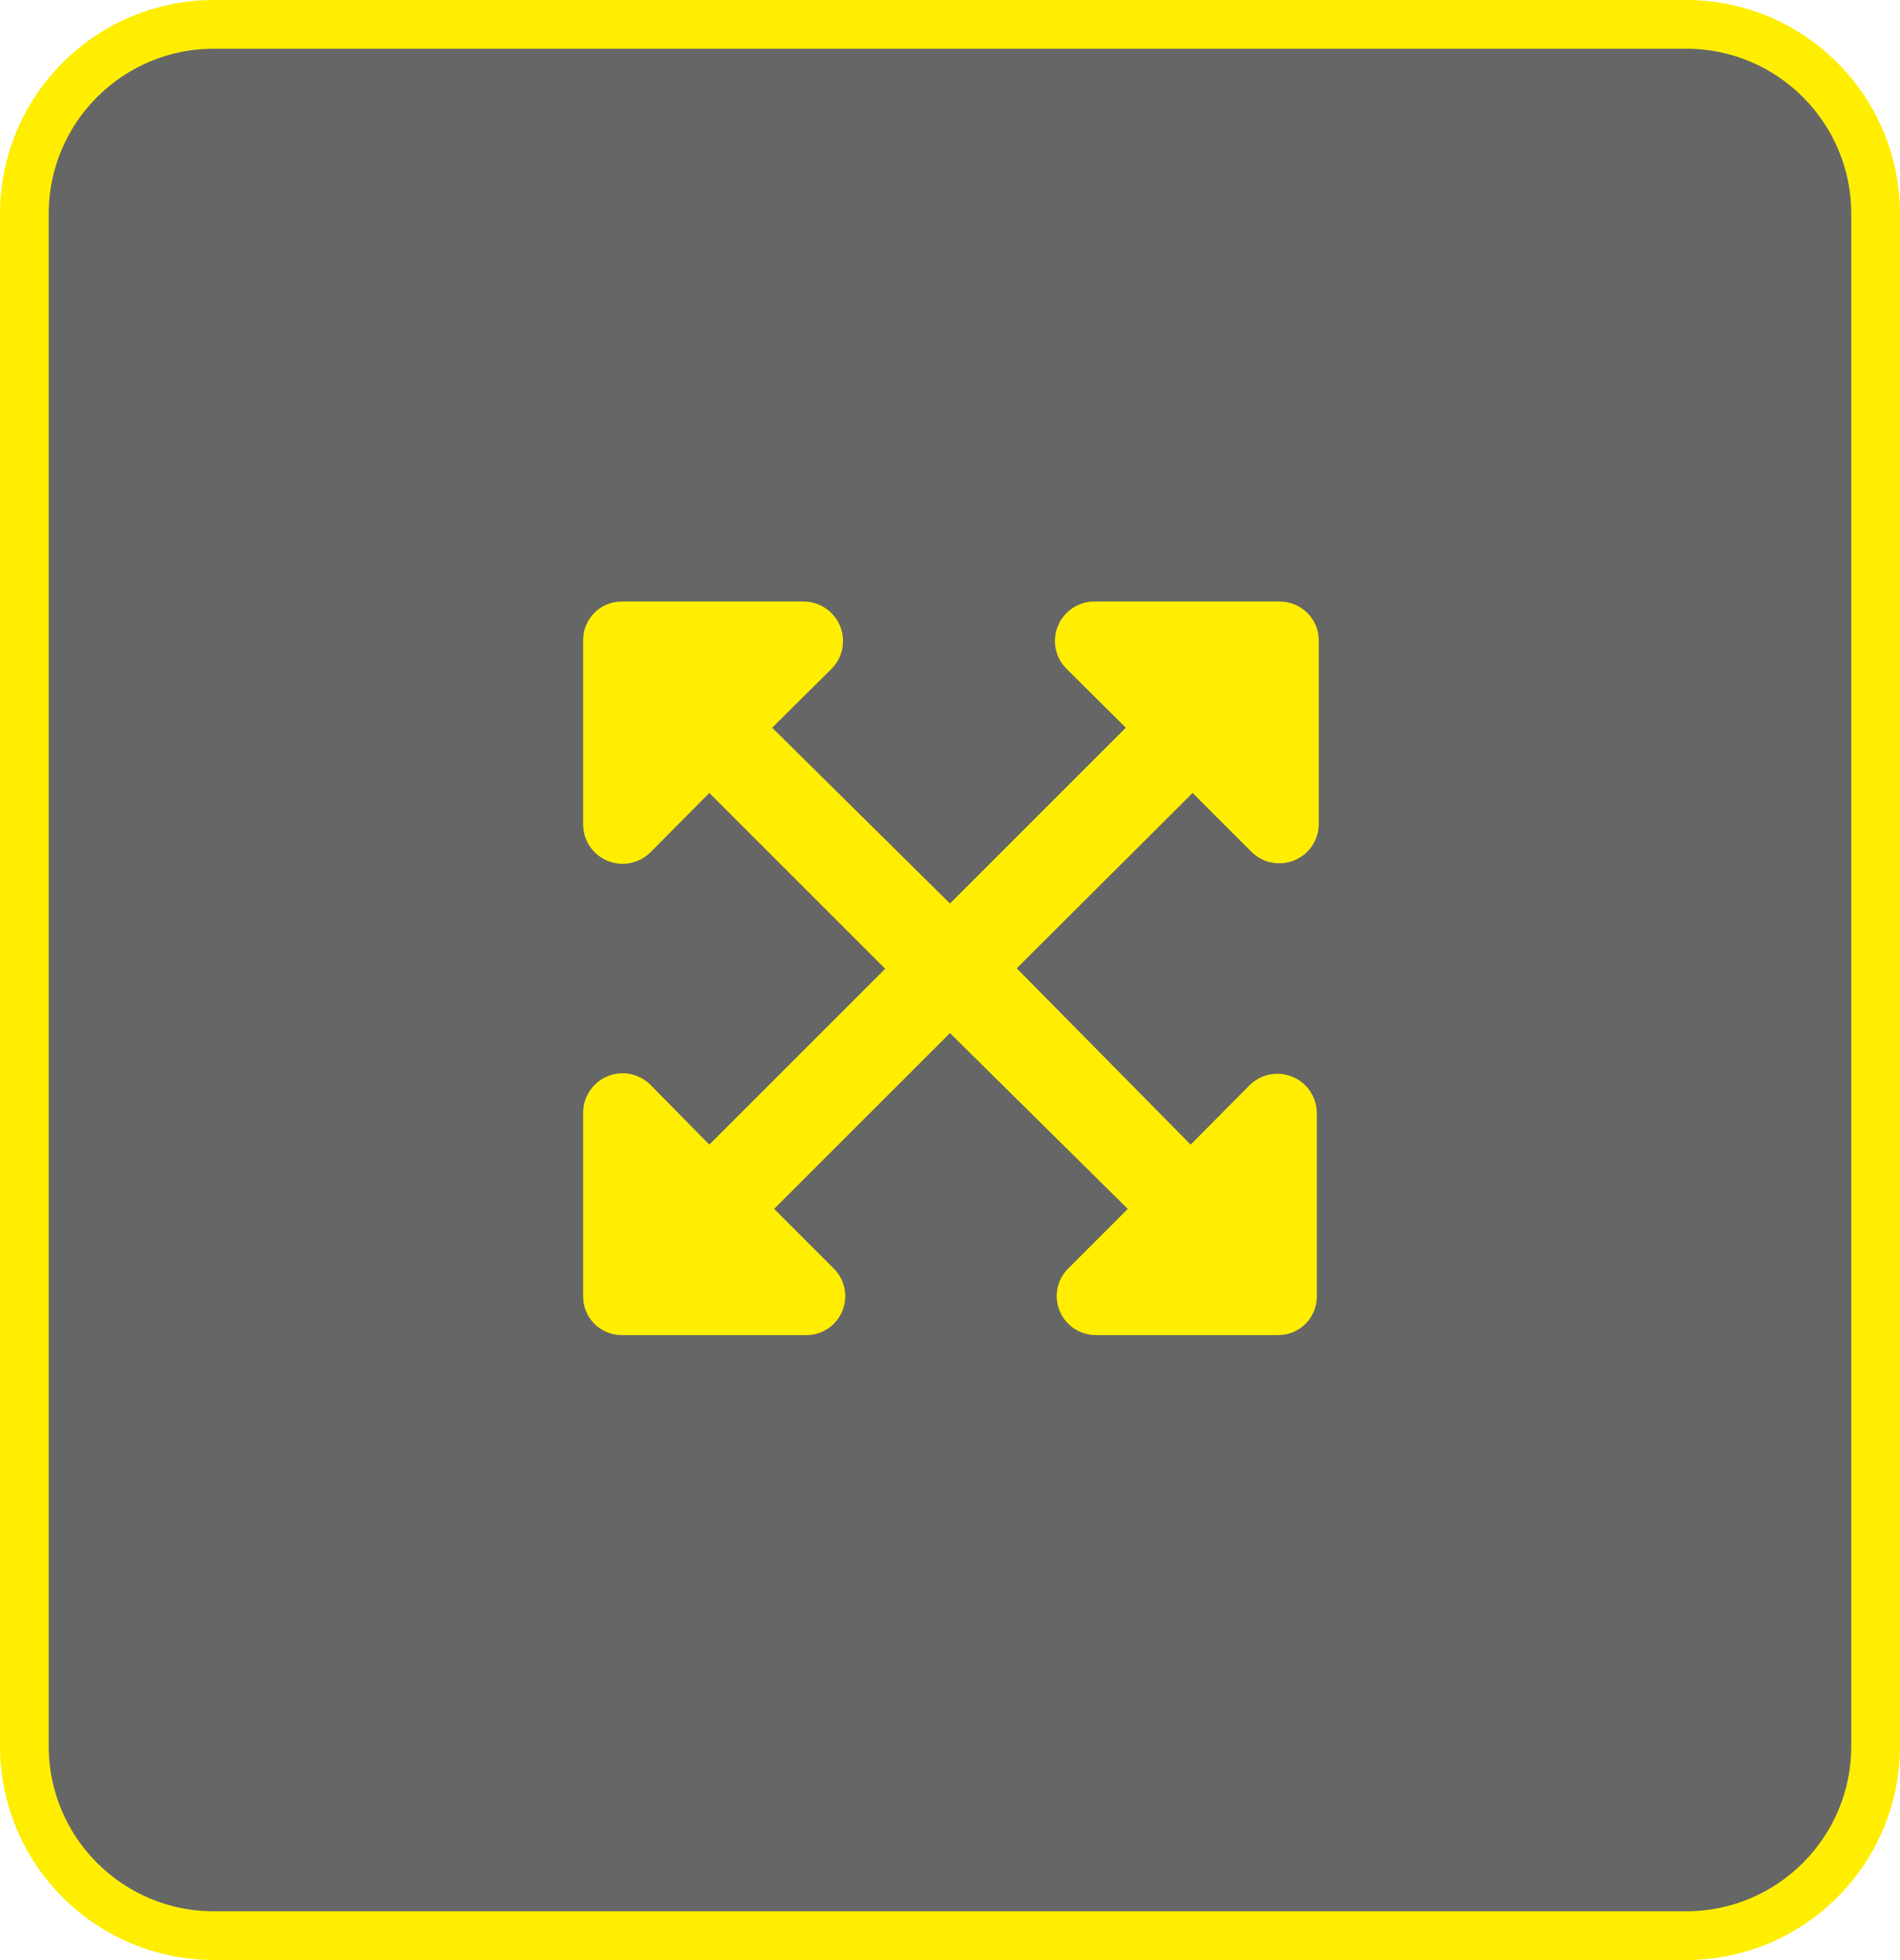
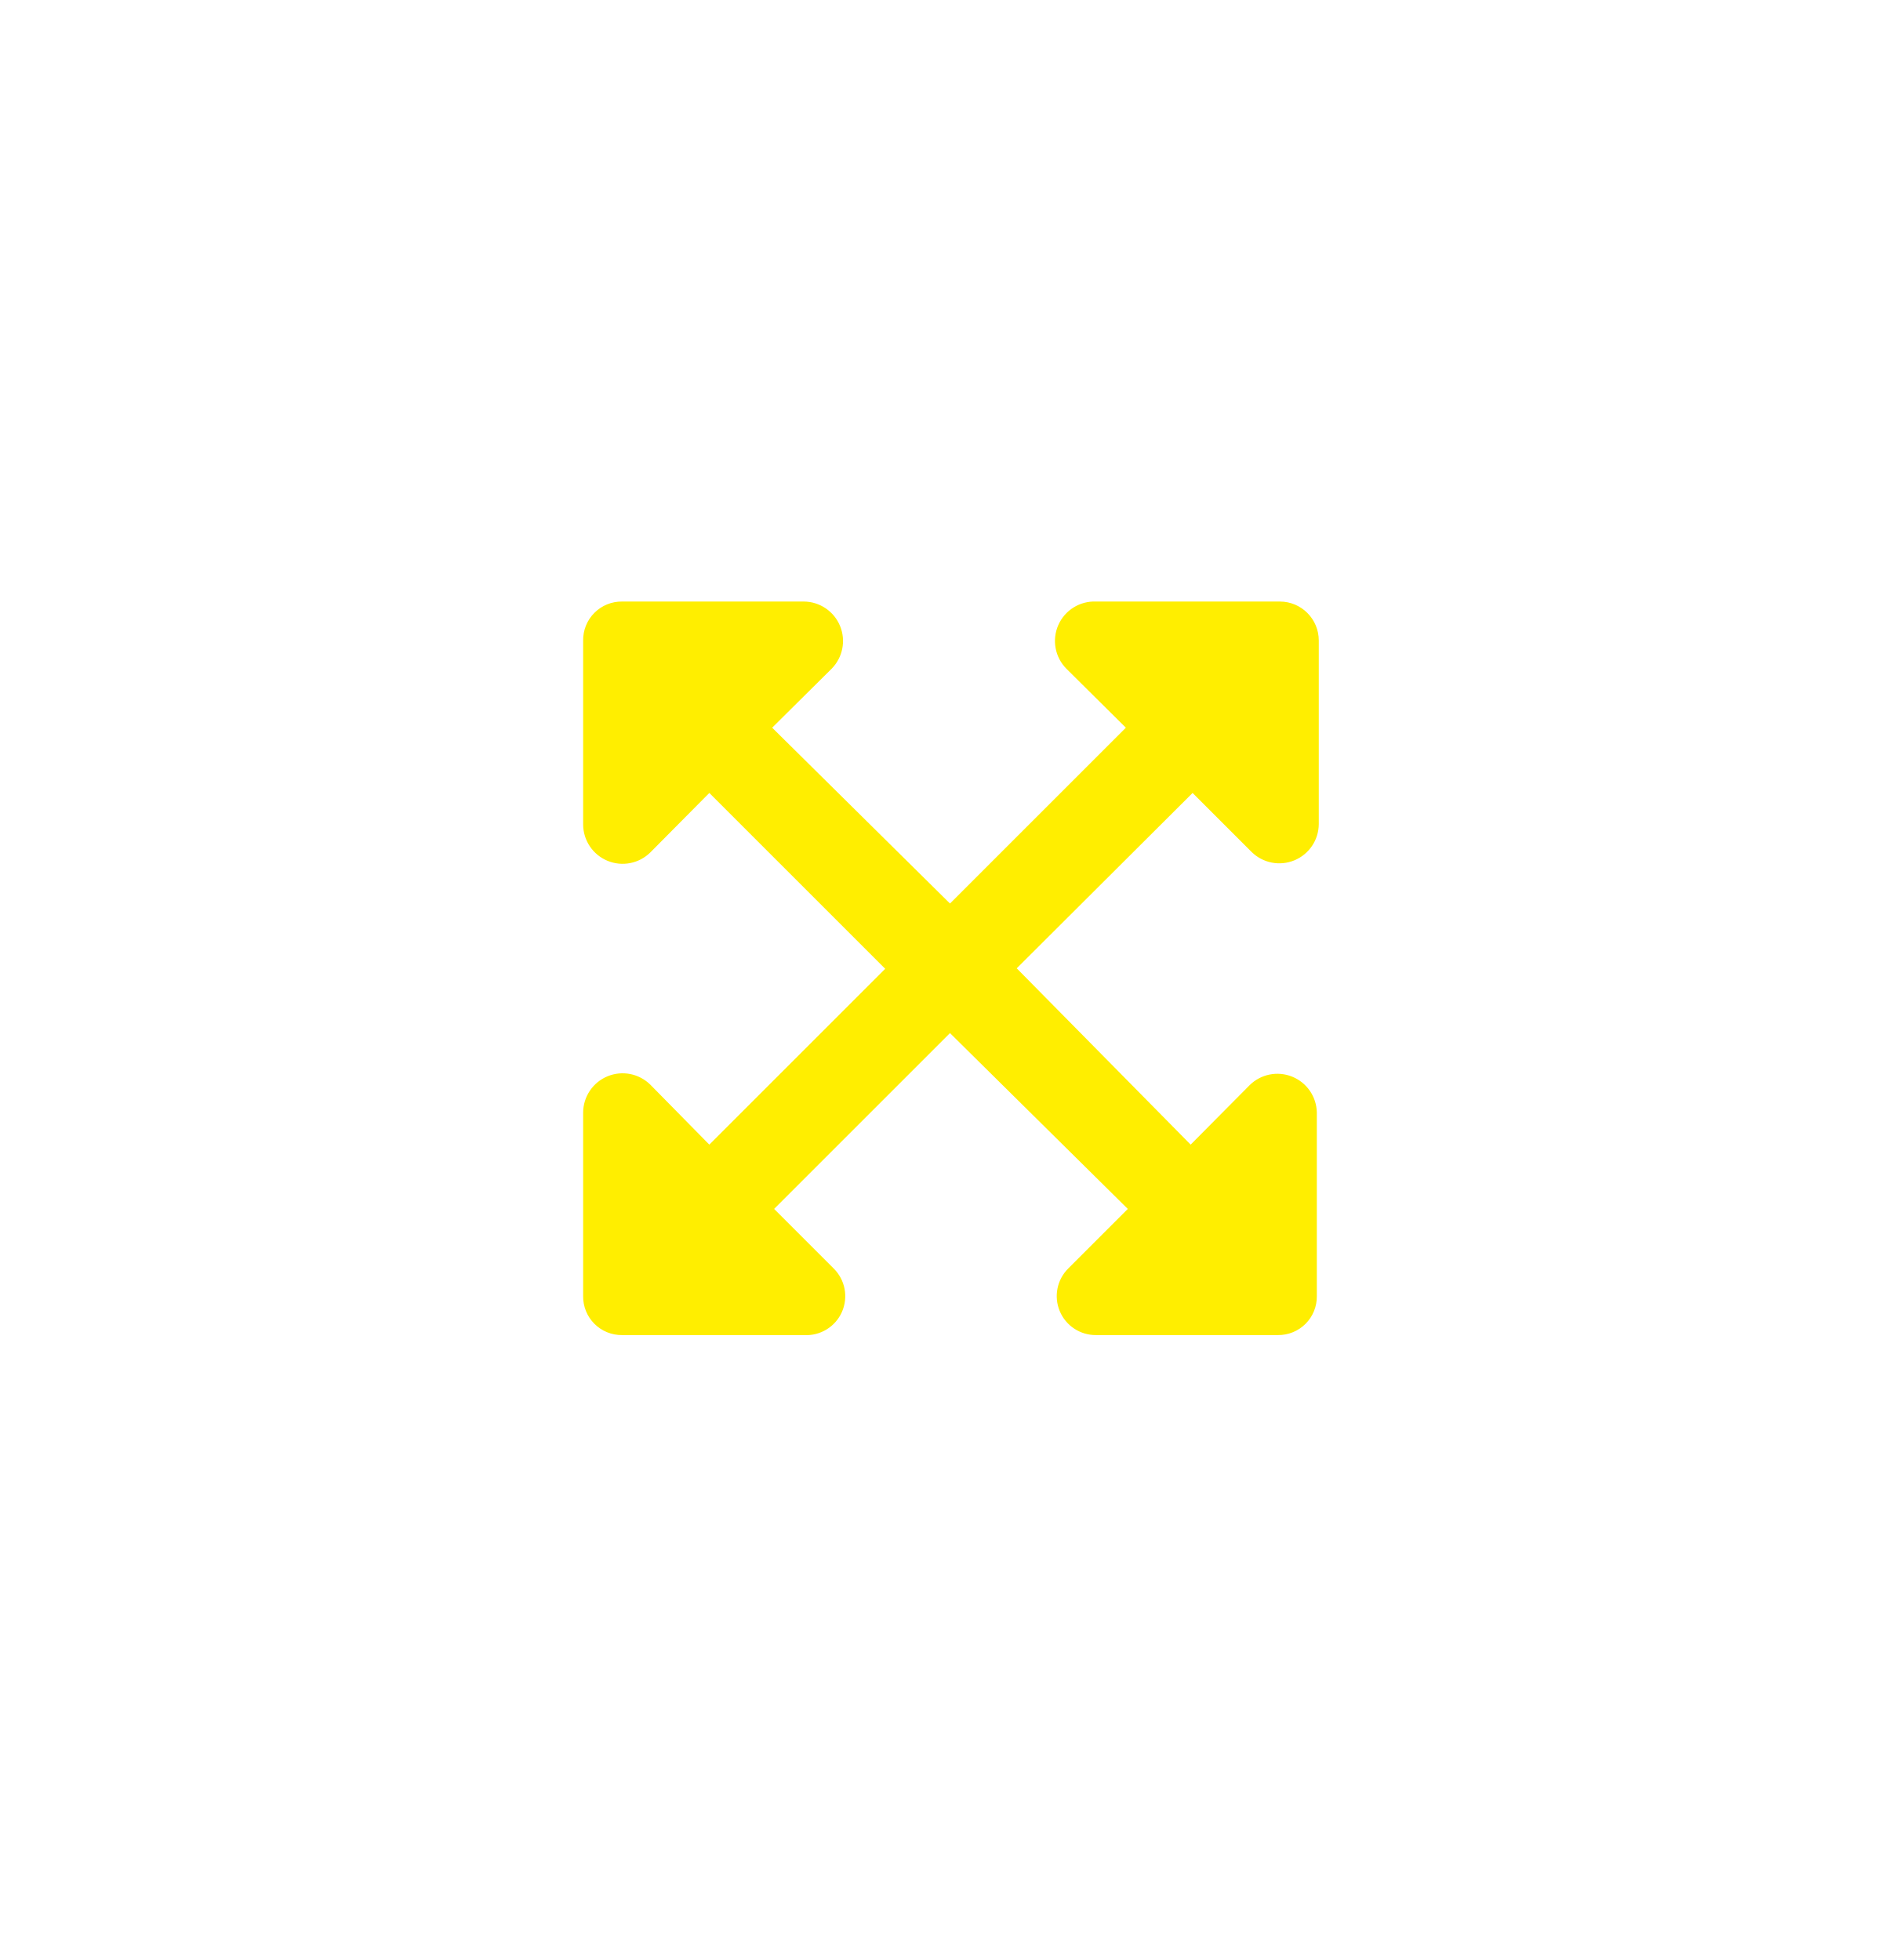
<svg xmlns="http://www.w3.org/2000/svg" id="Layer_1" data-name="Layer 1" viewBox="0 0 39 40.24">
  <defs>
    <style>
-       .cls-1 {
-         fill-opacity: 0.6;
-         stroke: #fe0;
-         stroke-miterlimit: 10;
-       }
+       

      .cls-2 {
        fill: #fe0;
      }
    </style>
  </defs>
-   <rect class="cls-1" x="0.5" y="0.5" width="38" height="39.24" rx="3.89" />
  <path class="cls-2" d="M27.53,23.34v3.77a.79.79,0,0,1-.8.8H23a.8.8,0,0,1-.57-1.37l1.22-1.22L20,21.71l-3.61,3.61,1.22,1.22A.8.8,0,0,1,17,27.91H13.27a.79.79,0,0,1-.8-.8h0V23.34a.81.81,0,0,1,1.38-.57L15.06,24l3.61-3.61-3.61-3.61L13.85,18a.81.81,0,0,1-1.38-.57V13.65a.79.79,0,0,1,.8-.8H17a.81.81,0,0,1,.57,1.38l-1.22,1.21L20,19.05l3.61-3.61-1.22-1.21A.81.81,0,0,1,23,12.85h3.77a.8.8,0,0,1,.8.8h0v3.77a.81.81,0,0,1-1.38.57l-1.21-1.21-3.61,3.6L24.94,24l1.21-1.22A.81.81,0,0,1,27.53,23.34Z" transform="translate(-0.5 -0.5)" />
</svg>
